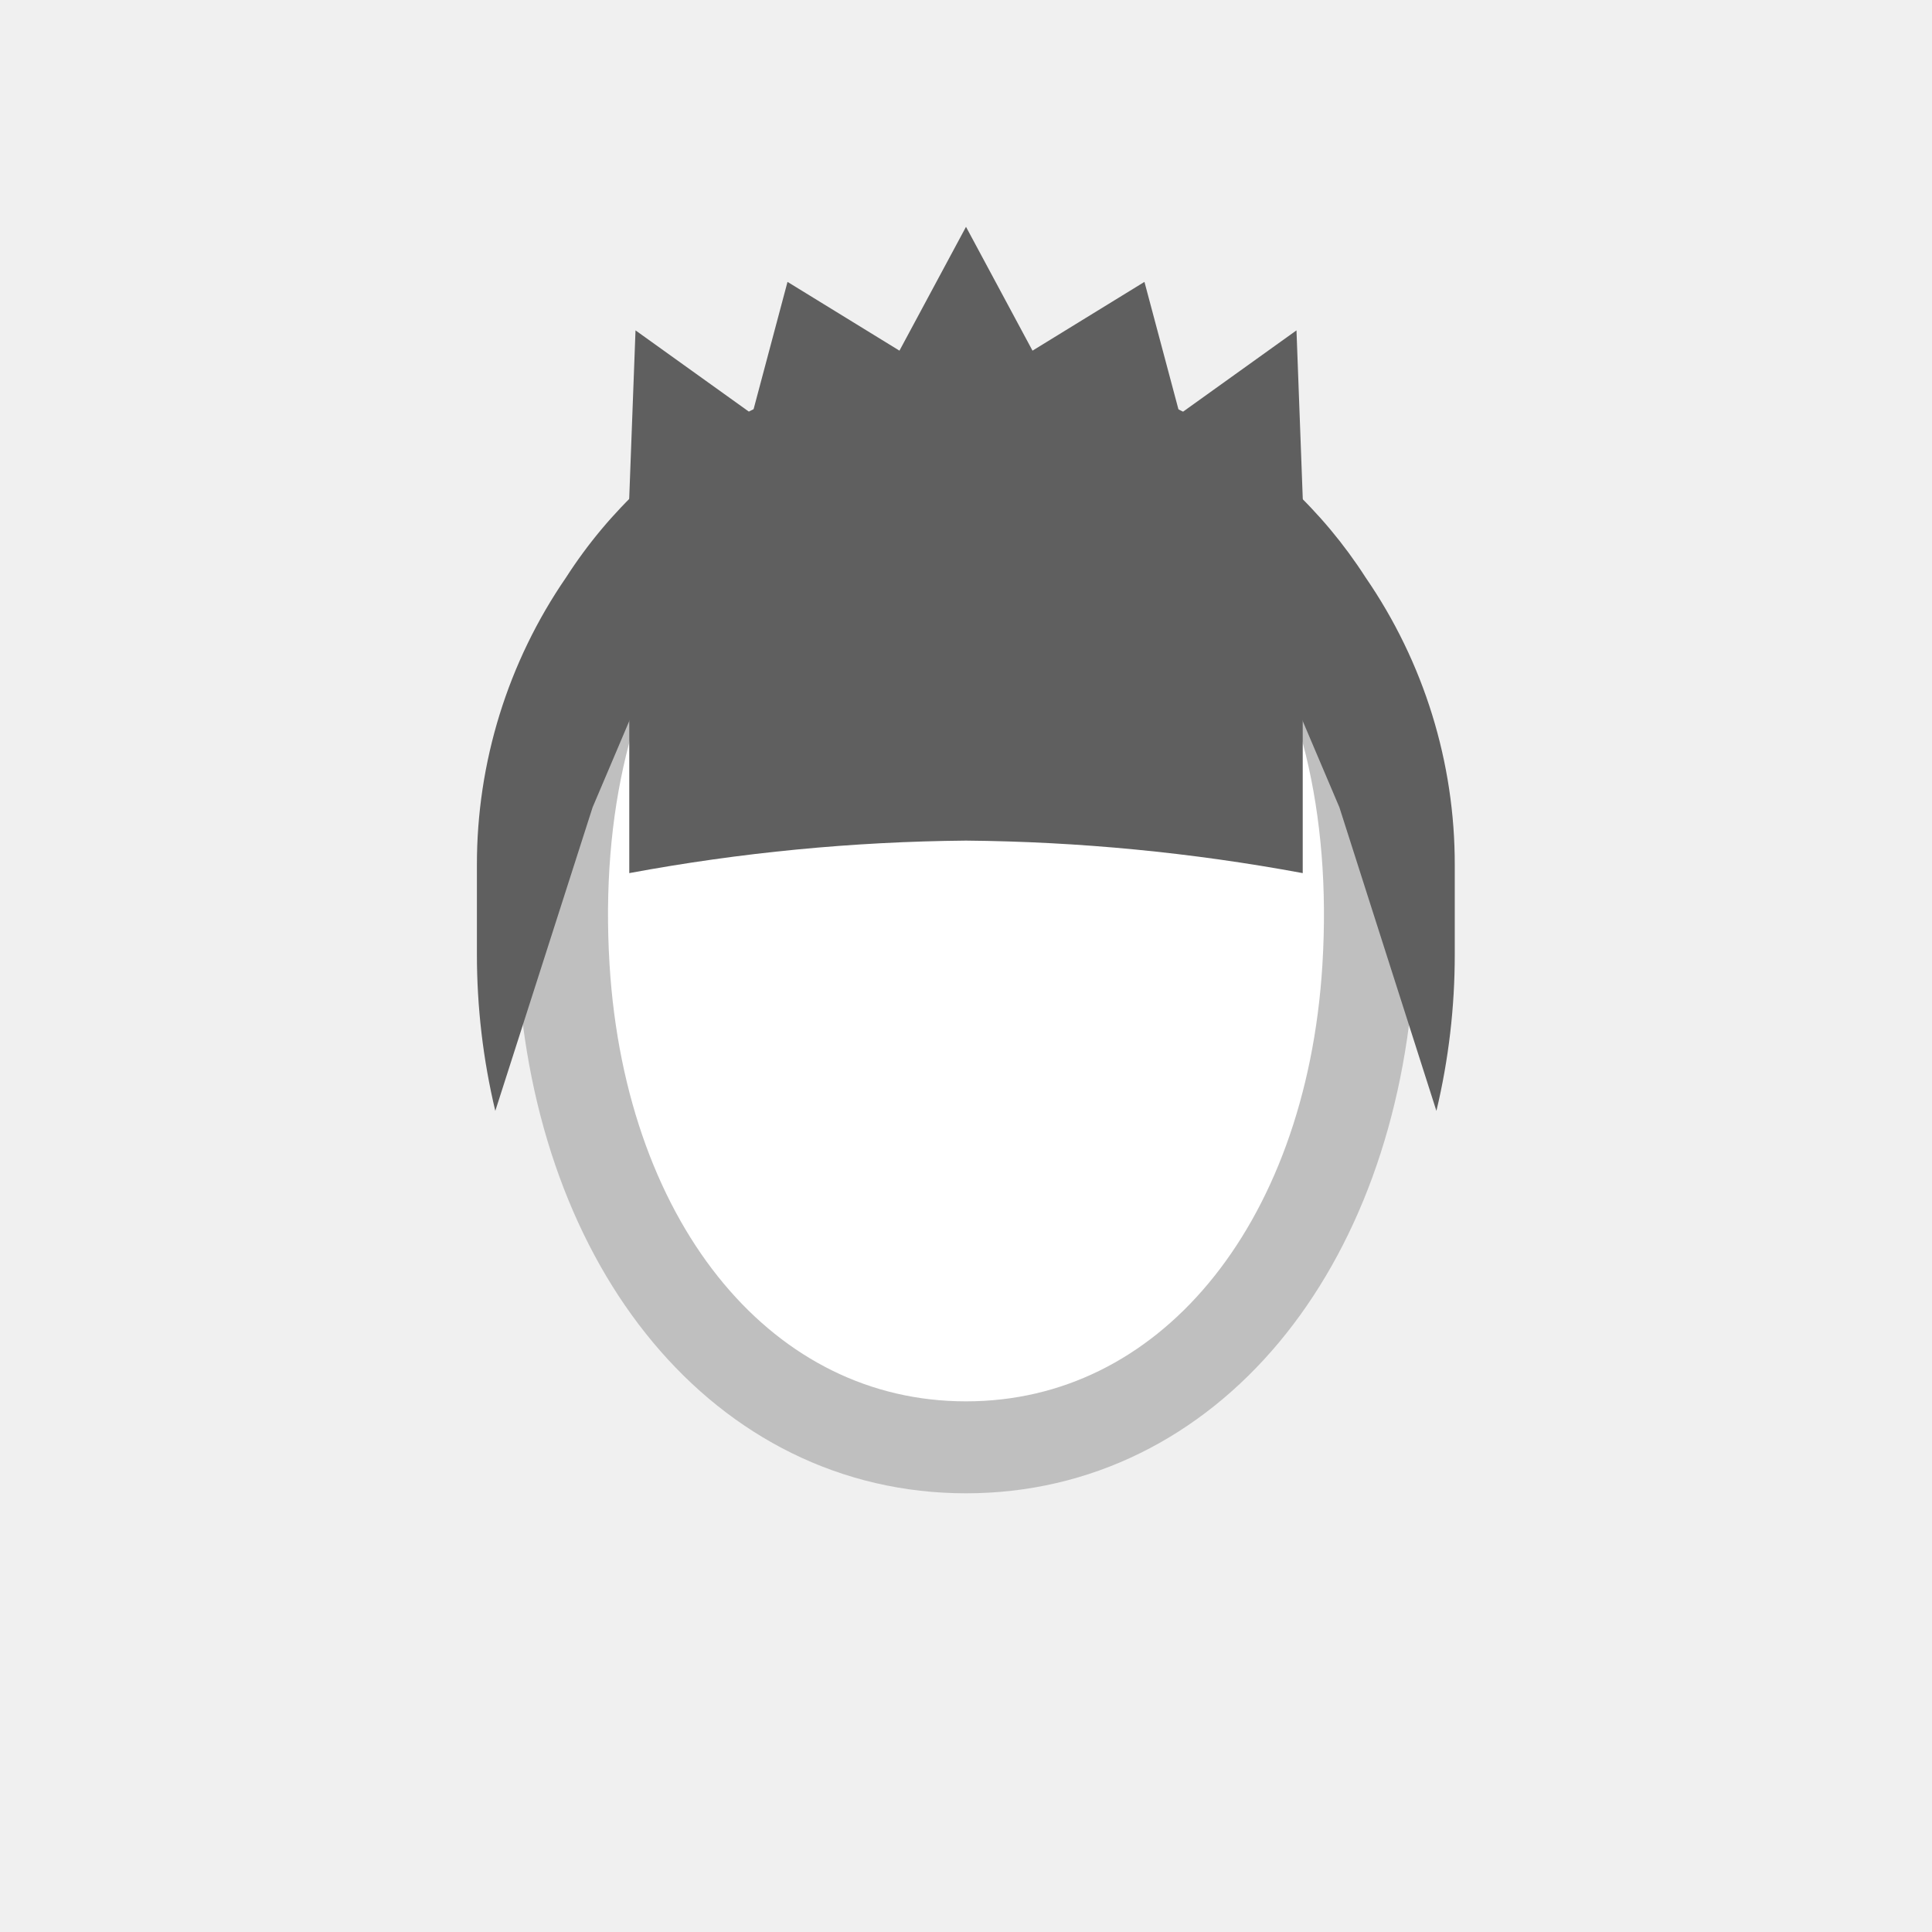
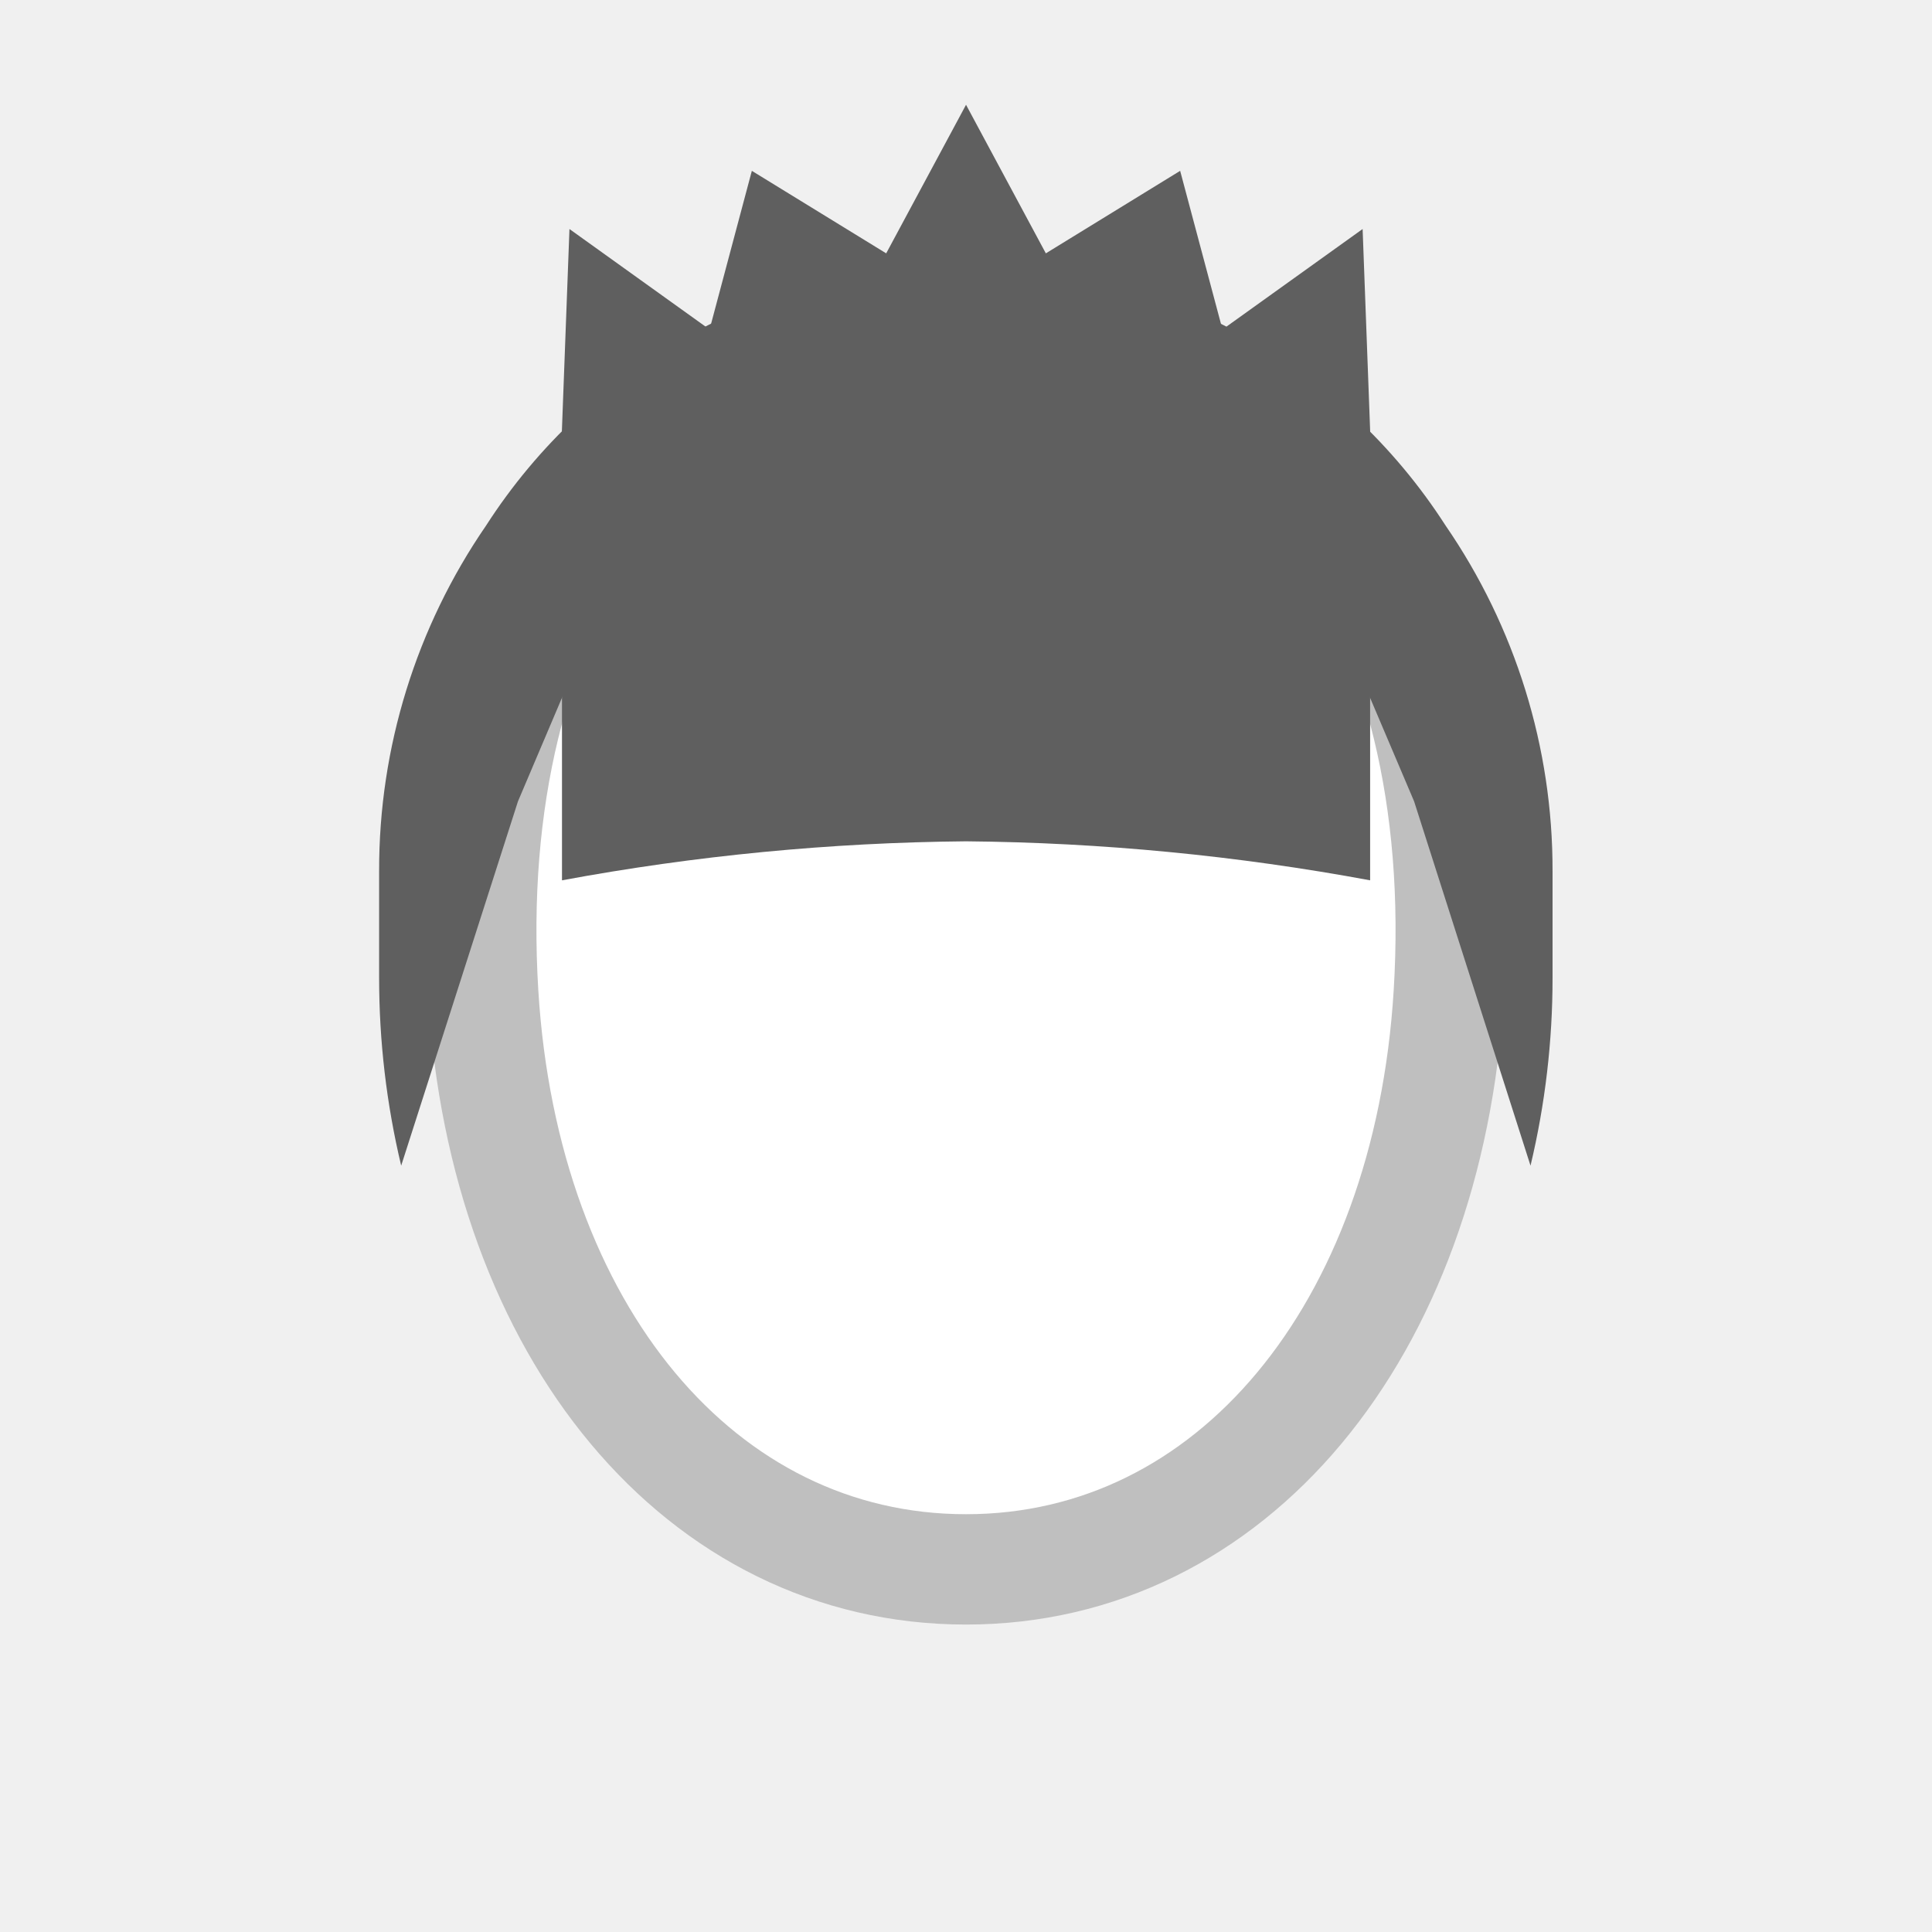
<svg xmlns="http://www.w3.org/2000/svg" width="52" height="52" viewBox="0 0 52 52" fill="none">
  <g id="hair-91">
    <g id="91">
-       <path id="Vector" d="M26 11.033C18.961 11.033 14.64 17.357 15.171 26.038C15.635 33.617 20.044 38.955 26 38.955C31.956 38.955 36.364 33.617 36.828 26.038C37.36 17.357 33.038 11.033 26 11.033Z" fill="white" stroke="#BFBFBF" stroke-width="2.475" />
-       <path id="Vector_2" d="M18.262 16.287L15.95 21.729L13.331 29.9C13.002 28.521 12.836 27.108 12.836 25.69V23.29C12.831 20.524 13.668 17.821 15.236 15.542C16.394 13.74 17.986 12.258 19.866 11.231C21.746 10.205 23.854 9.667 25.995 9.667C28.137 9.667 30.245 10.205 32.125 11.231C34.005 12.258 35.597 13.74 36.755 15.542C38.324 17.821 39.161 20.523 39.155 23.29V25.69C39.156 27.108 38.99 28.521 38.661 29.9L36.05 21.729L33.737 16.287" fill="#5F5F5F" />
-       <path id="Vector_3" d="M34.895 8.892L31.752 11.145L30.803 7.587L27.79 9.438L26 6.105L24.209 9.438L21.196 7.587L20.248 11.145L17.105 8.892L16.919 13.85L20.069 15.474L26 15.177L31.93 15.474L35.08 13.85L34.895 8.892Z" fill="#5F5F5F" />
-       <path id="Vector_4" d="M26 10.688L35.063 14.125V23.5C32.073 22.945 29.041 22.652 26 22.625C22.959 22.652 19.927 22.945 16.937 23.5V14.125L26 10.688Z" fill="#5F5F5F" />
+       <path id="Vector" d="M26.001 8.734C17.554 8.734 12.369 16.323 13.006 26.74C13.563 35.835 18.854 42.24 26.001 42.24C33.148 42.24 38.438 35.835 38.994 26.74C39.633 16.323 34.446 8.734 26.001 8.734Z" fill="white" stroke="#BFBFBF" stroke-width="2.97" />
+       <path id="Vector_2" d="M16.715 15.038L13.941 21.569L10.798 31.374C10.403 29.719 10.204 28.023 10.204 26.322V23.442C10.198 20.122 11.202 16.879 13.084 14.144C14.474 11.982 16.384 10.203 18.64 8.972C20.896 7.74 23.425 7.094 25.995 7.094C28.566 7.094 31.095 7.74 33.351 8.972C35.607 10.203 37.517 11.982 38.907 14.144C40.789 16.879 41.794 20.122 41.787 23.442V26.322C41.788 28.023 41.589 29.719 41.194 31.374L38.061 21.569L35.285 15.038" fill="#5F5F5F" />
+       <path id="Vector_3" d="M36.675 6.164L32.903 8.868L31.764 4.598L28.149 6.819L26.001 2.82L23.852 6.819L20.236 4.598L19.098 8.868L15.327 6.164L15.104 12.114L18.884 14.063L26.001 13.706L33.117 14.063L36.897 12.114L36.675 6.164Z" fill="#5F5F5F" />
+       <path id="Vector_4" d="M26.001 8.32L36.877 12.444V23.694C33.289 23.028 29.65 22.677 26.001 22.644C22.352 22.677 18.713 23.028 15.126 23.694V12.444L26.001 8.32Z" fill="#5F5F5F" />
    </g>
  </g>
</svg>
